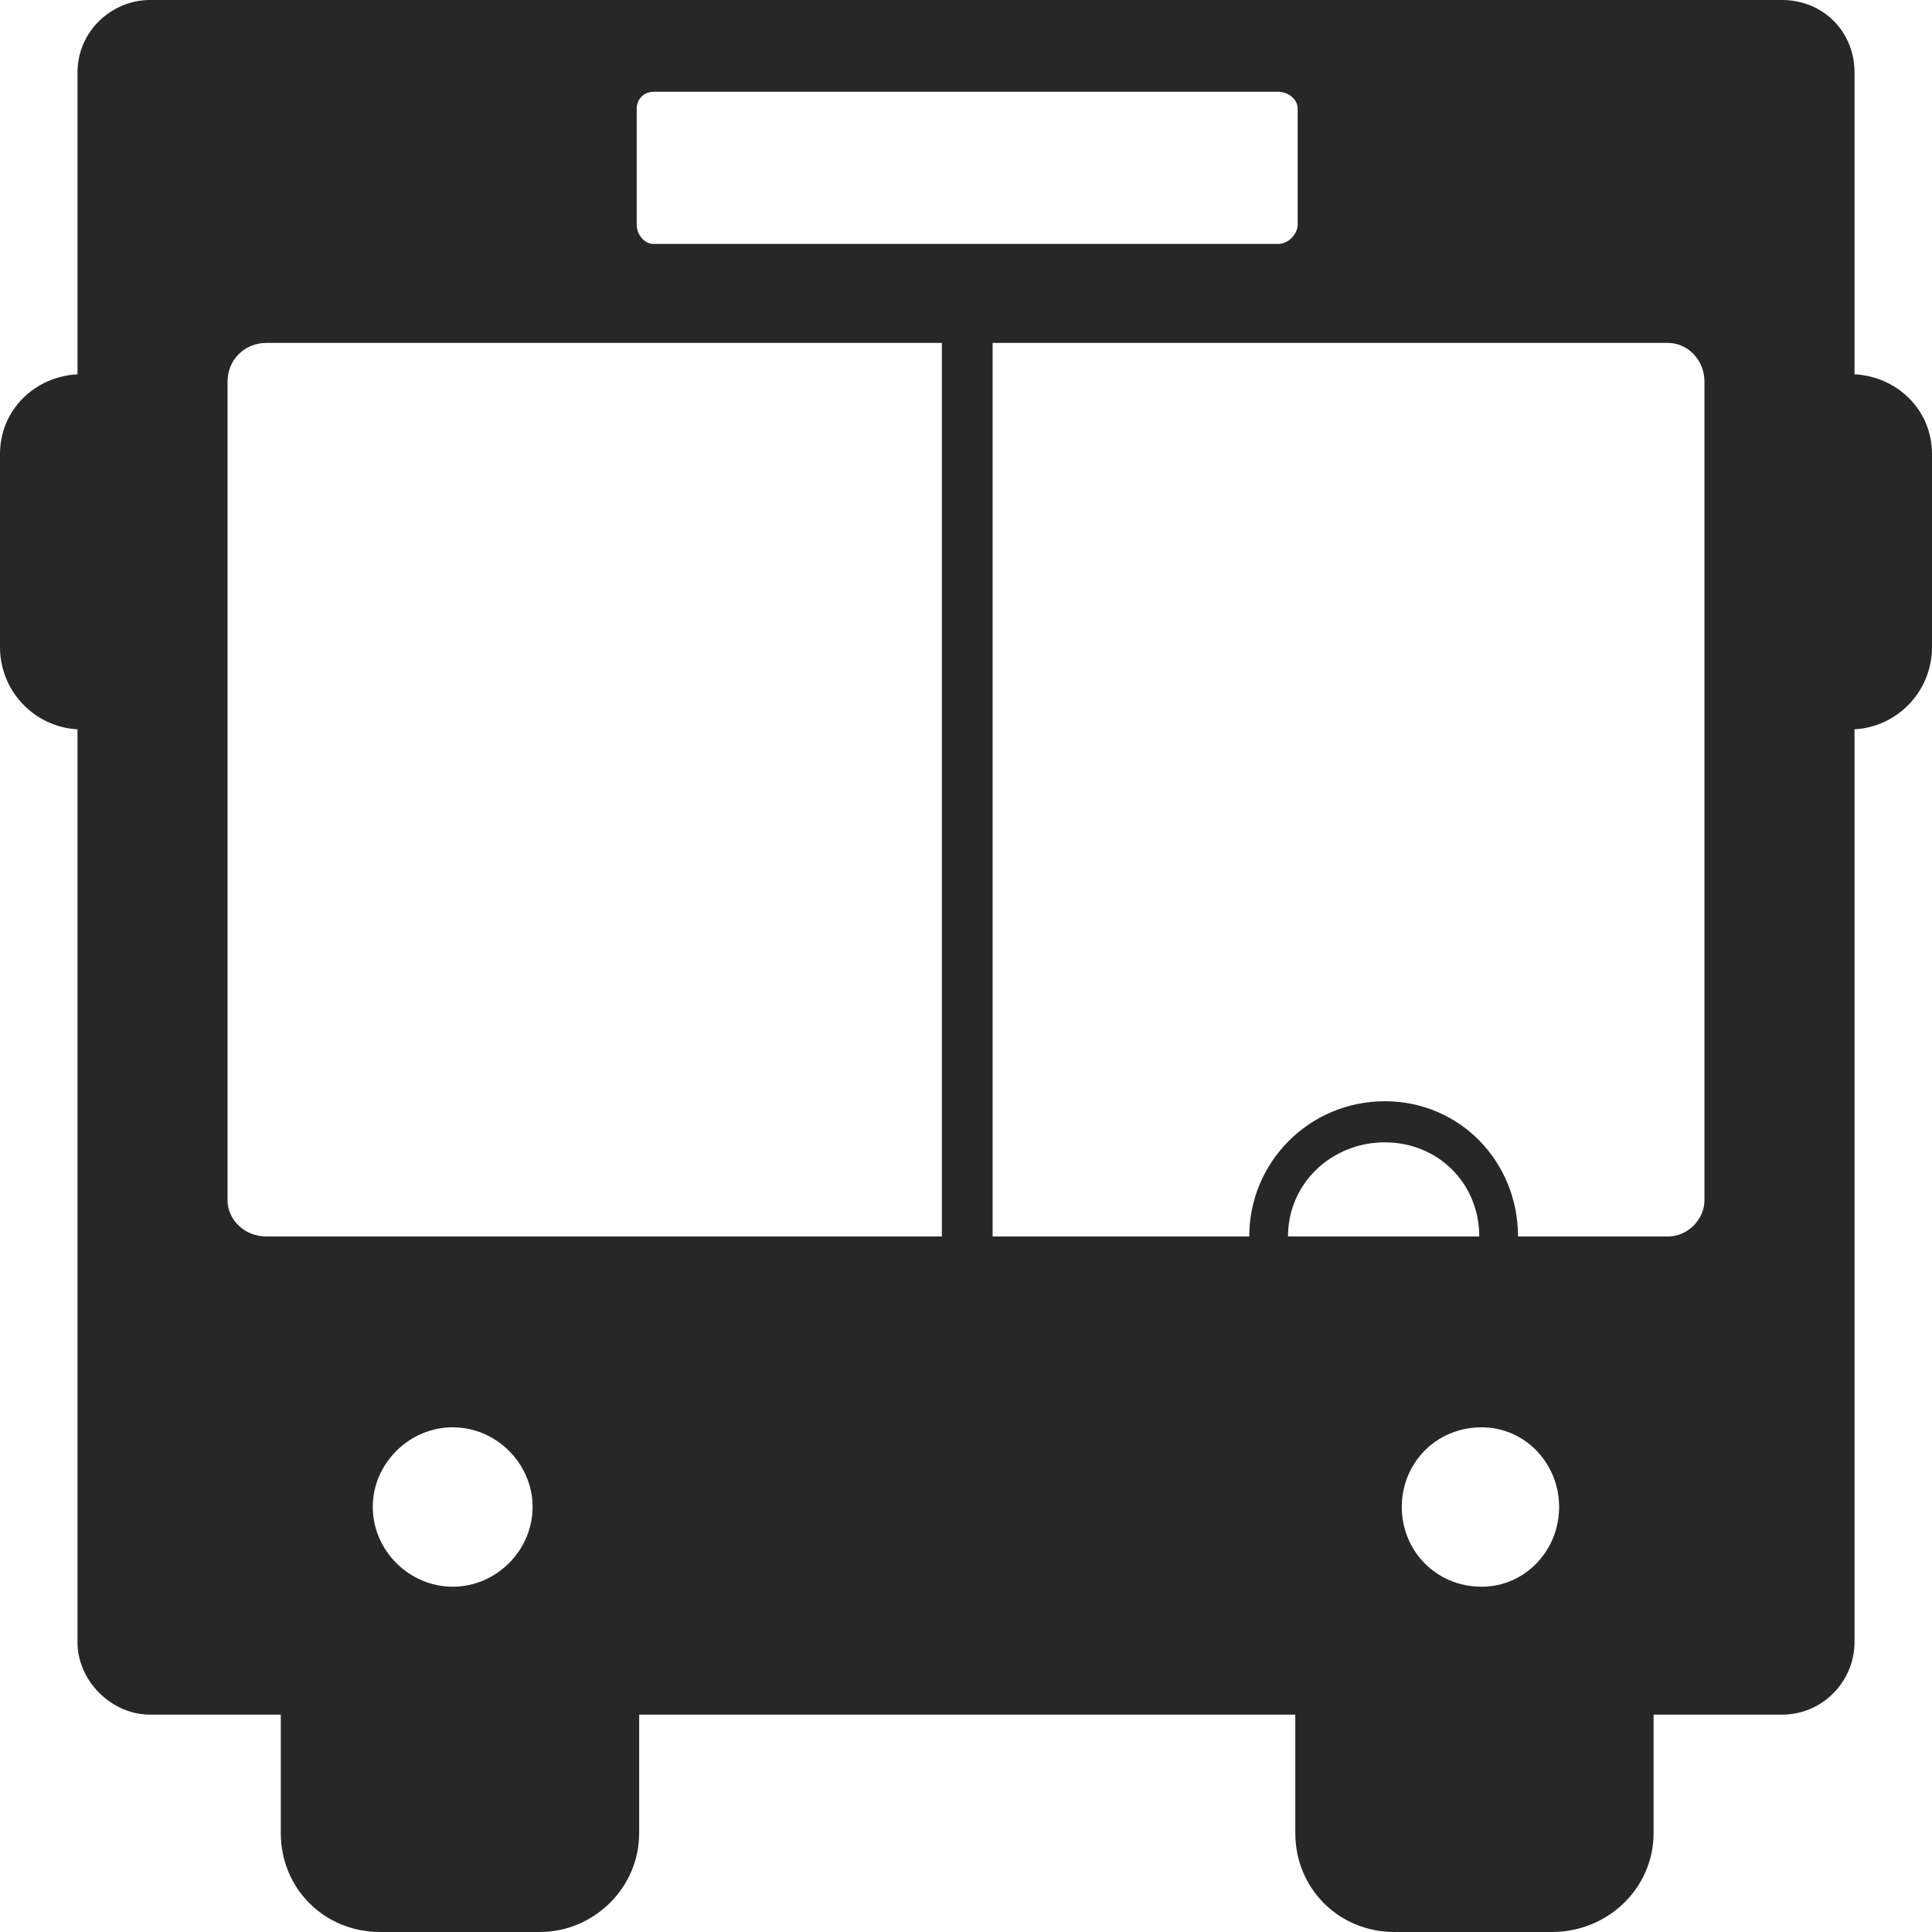
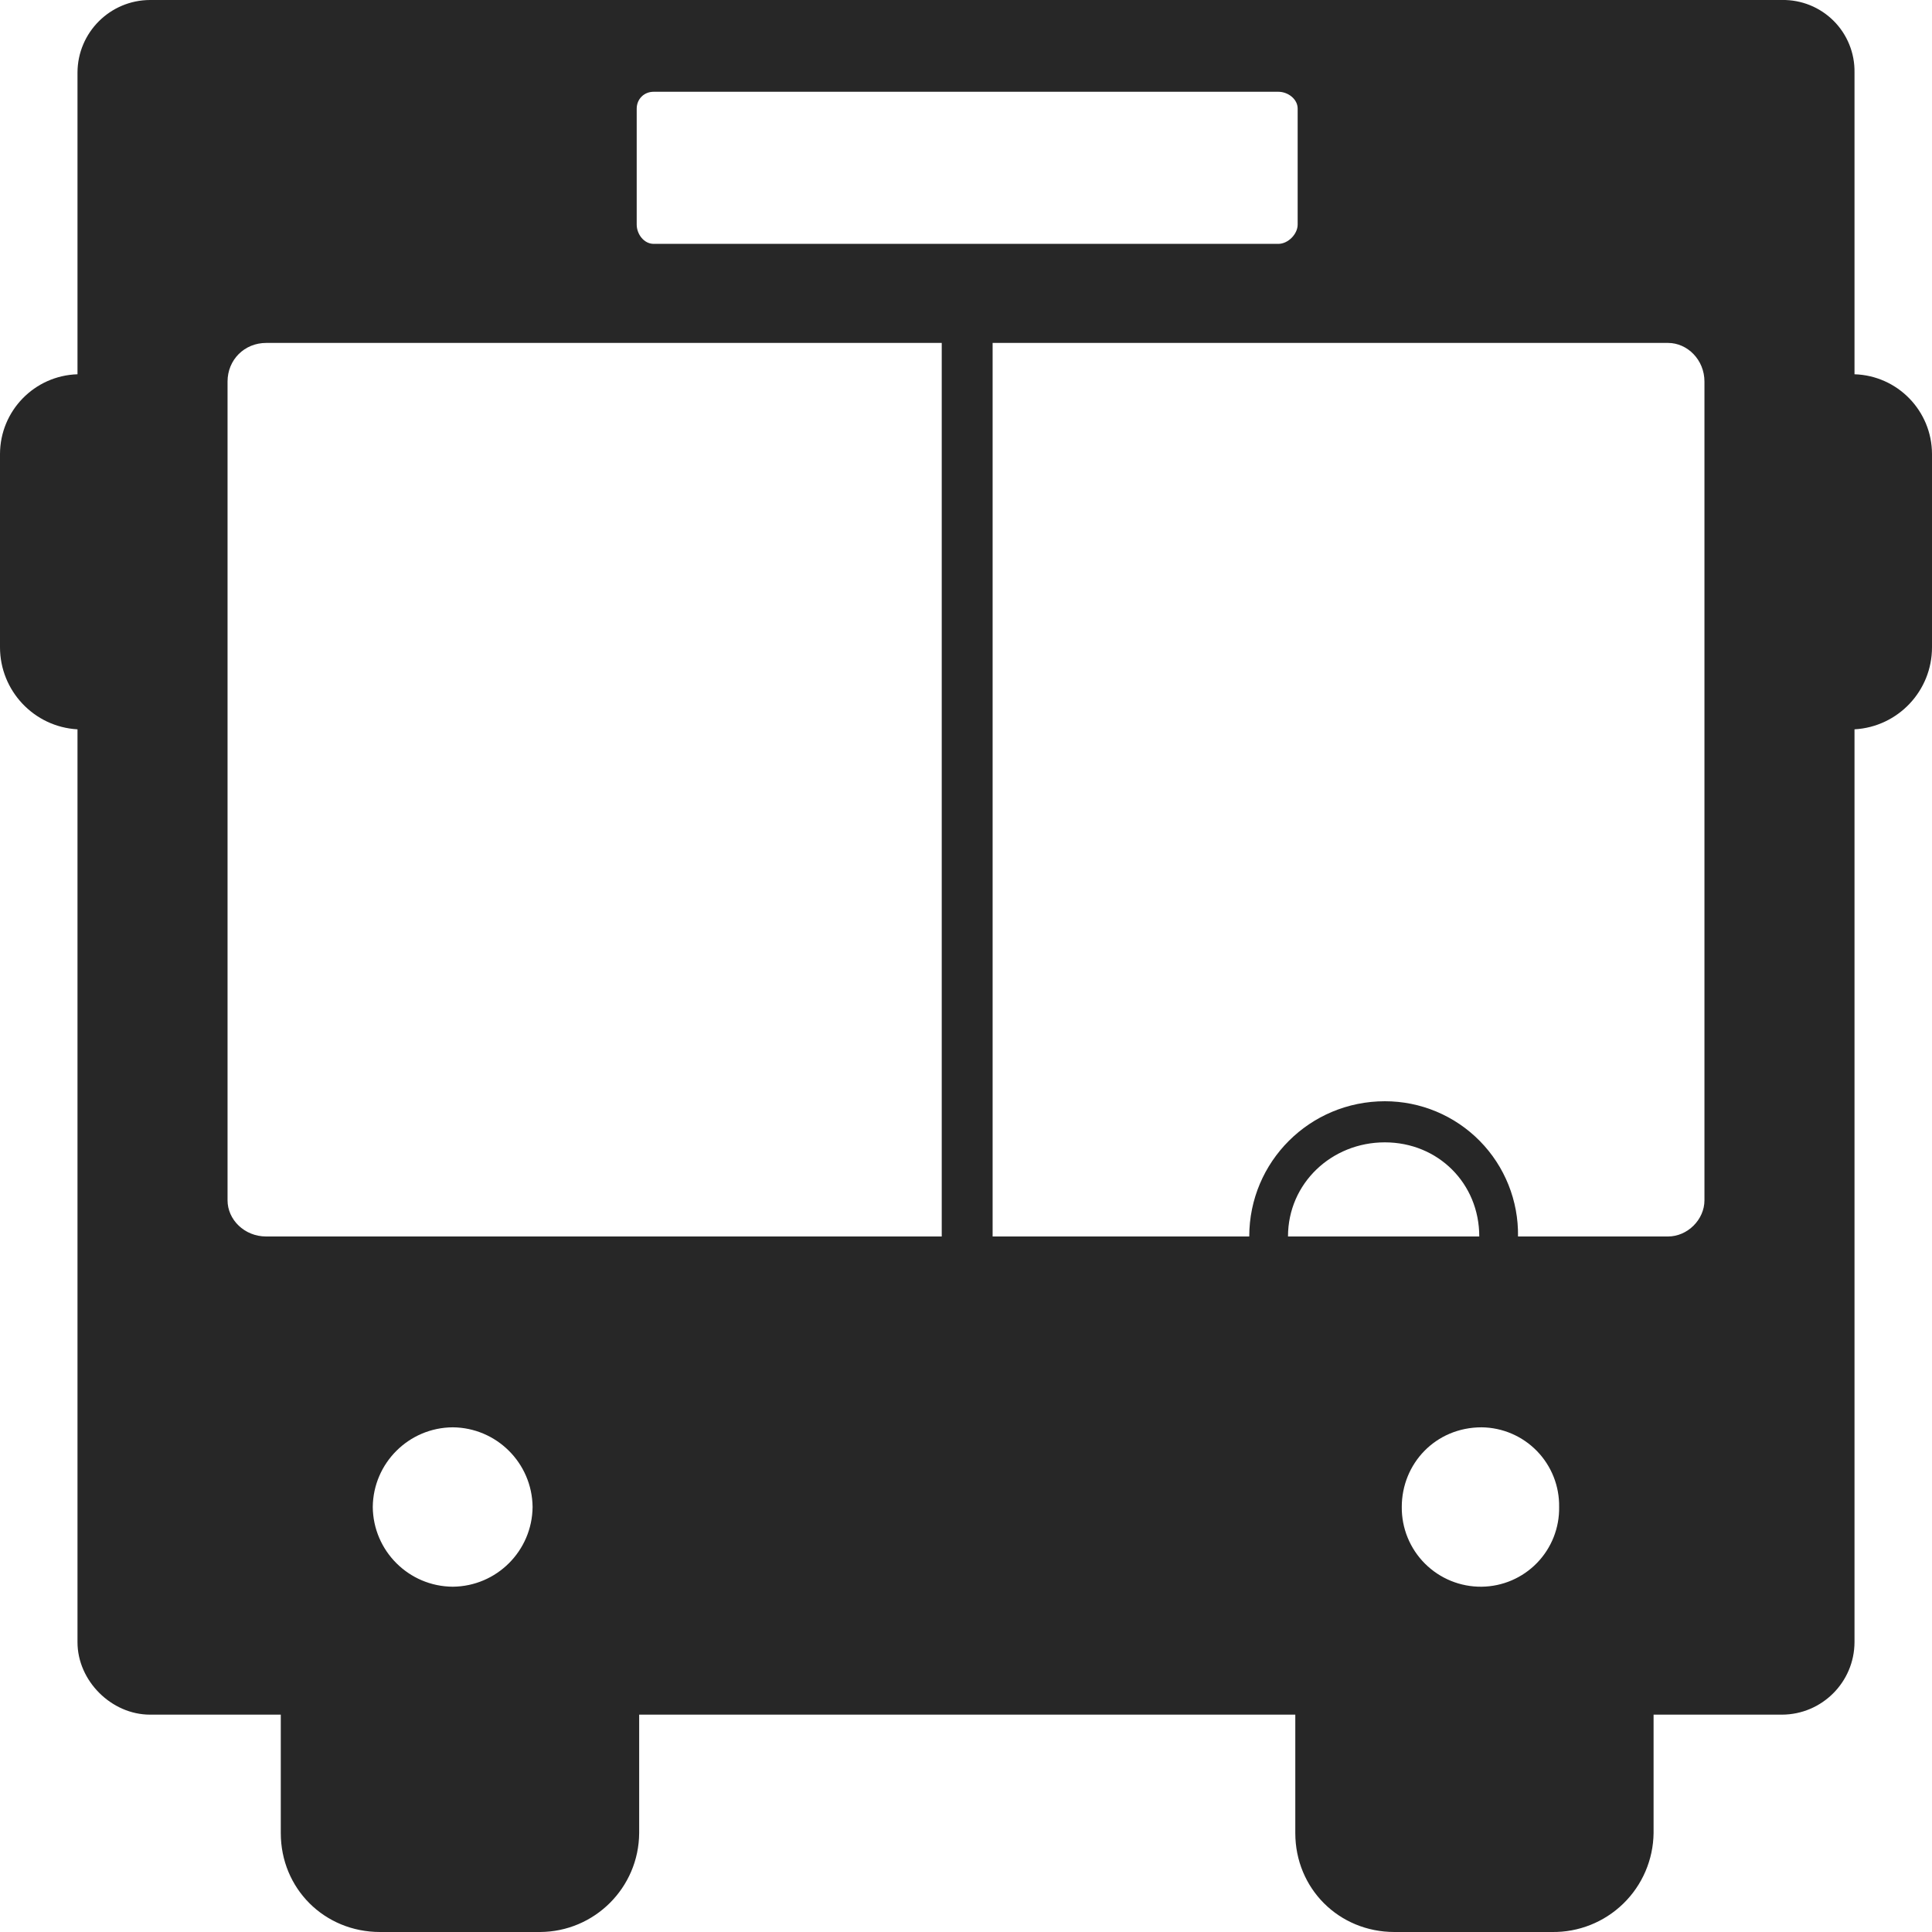
- <svg xmlns="http://www.w3.org/2000/svg" width="18px" height="18px" viewBox="0 0 18 18" version="1.1">
-   <defs />
-   <g id="Icons" stroke="none" stroke-width="1" fill="none" fill-rule="evenodd">
-     <g id="icon_transit" transform="translate(-3, -3)">
-       <rect id="Rectangle" x="0" y="0" width="24" height="24" />
-       <path d="M18.88,14.183 C18.88,14.363 18.722,14.52 18.541,14.52 L17.143,14.52 C17.143,13.823 16.601,13.26 15.902,13.26 C15.203,13.26 14.639,13.823 14.639,14.52 L12.248,14.52 L12.248,6.195 L18.541,6.195 C18.722,6.195 18.88,6.352 18.88,6.555 L18.88,14.183 Z M16.804,17.783 C16.376,17.783 16.06,17.445 16.06,17.04 C16.06,16.635 16.376,16.298 16.804,16.298 C17.21,16.298 17.526,16.635 17.526,17.04 C17.526,17.445 17.21,17.783 16.804,17.783 Z M15,14.52 C15,14.025 15.406,13.643 15.902,13.643 C16.398,13.643 16.782,14.025 16.782,14.52 L15,14.52 Z M11.775,14.52 L5.481,14.52 C5.278,14.52 5.12,14.363 5.12,14.183 L5.12,6.555 C5.12,6.352 5.278,6.195 5.481,6.195 L11.775,6.195 L11.775,14.52 Z M7.218,17.783 C6.812,17.783 6.473,17.445 6.473,17.04 C6.473,16.635 6.812,16.298 7.218,16.298 C7.624,16.298 7.962,16.635 7.962,17.04 C7.962,17.445 7.624,17.783 7.218,17.783 Z M8.932,4.012 C8.932,3.923 9,3.855 9.09,3.855 L14.91,3.855 C15,3.855 15.09,3.923 15.09,4.012 L15.09,5.093 C15.09,5.182 15,5.273 14.91,5.273 L9.09,5.273 C9,5.273 8.932,5.182 8.932,5.093 L8.932,4.012 Z M20.278,6.487 L20.278,3.675 C20.278,3.293 19.985,3 19.602,3 L4.398,3 C4.038,3 3.722,3.293 3.722,3.675 L3.722,6.487 C3.316,6.51 3,6.825 3,7.23 L3,9.03 C3,9.435 3.316,9.772 3.722,9.795 L3.722,18.3 C3.722,18.66 4.038,18.975 4.398,18.975 L5.616,18.975 L5.616,20.078 C5.616,20.595 6.022,21 6.541,21 L8.03,21 C8.526,21 8.955,20.595 8.955,20.078 L8.955,18.975 L15.068,18.975 L15.068,20.078 C15.068,20.595 15.474,21 15.992,21 L17.459,21 C17.977,21 18.406,20.595 18.406,20.078 L18.406,18.975 L19.602,18.975 C19.985,18.975 20.278,18.66 20.278,18.3 L20.278,9.795 C20.684,9.772 21,9.435 21,9.03 L21,7.23 C21,6.825 20.684,6.51 20.278,6.487 Z" id="Fill-237" fill="#272727" />
-     </g>
+ <svg xmlns="http://www.w3.org/2000/svg" width="18" height="18">
+   <g fill="none" fill-rule="evenodd">
+     <path d="M-3-3h24v24H-3z" />
+     <path d="M15.88 11.183c0 .18-.158.337-.339.337h-1.398a1.24 1.24 0 0 0-1.24-1.26c-.7 0-1.264.563-1.264 1.26H9.248V3.195h6.293c.18 0 .339.157.339.36v7.628zm-2.076 3.6a.736.736 0 0 1-.744-.743c0-.405.316-.742.744-.742a.73.73 0 0 1 .722.742.73.73 0 0 1-.722.743zM12 11.52c0-.495.406-.877.902-.877s.88.382.88.877H12zm-3.225 0H2.48c-.203 0-.36-.157-.36-.337V3.555c0-.203.157-.36.36-.36h6.294v8.325zm-4.557 3.263a.75.75 0 0 1-.745-.743.75.75 0 0 1 .745-.742.75.75 0 0 1 .744.742.75.75 0 0 1-.744.743zm1.714-13.77c0-.09.068-.158.158-.158h5.82c.09 0 .18.068.18.157v1.08c0 .09-.09.18-.18.18H6.09c-.09 0-.158-.09-.158-.18v-1.08zm11.346 2.474V.675A.664.664 0 0 0 16.602 0H1.398a.678.678 0 0 0-.676.675v2.812A.745.745 0 0 0 0 4.23v1.8c0 .405.316.742.722.765V15.3c0 .36.316.675.676.675h1.218v1.103c0 .517.406.922.925.922H5.03a.928.928 0 0 0 .925-.922v-1.103h6.113v1.103c0 .517.406.922.924.922h1.467a.933.933 0 0 0 .947-.922v-1.103h1.196a.678.678 0 0 0 .676-.675V6.795A.765.765 0 0 0 18 6.03v-1.8a.745.745 0 0 0-.722-.743z" fill="#272727" />
  </g>
</svg>
